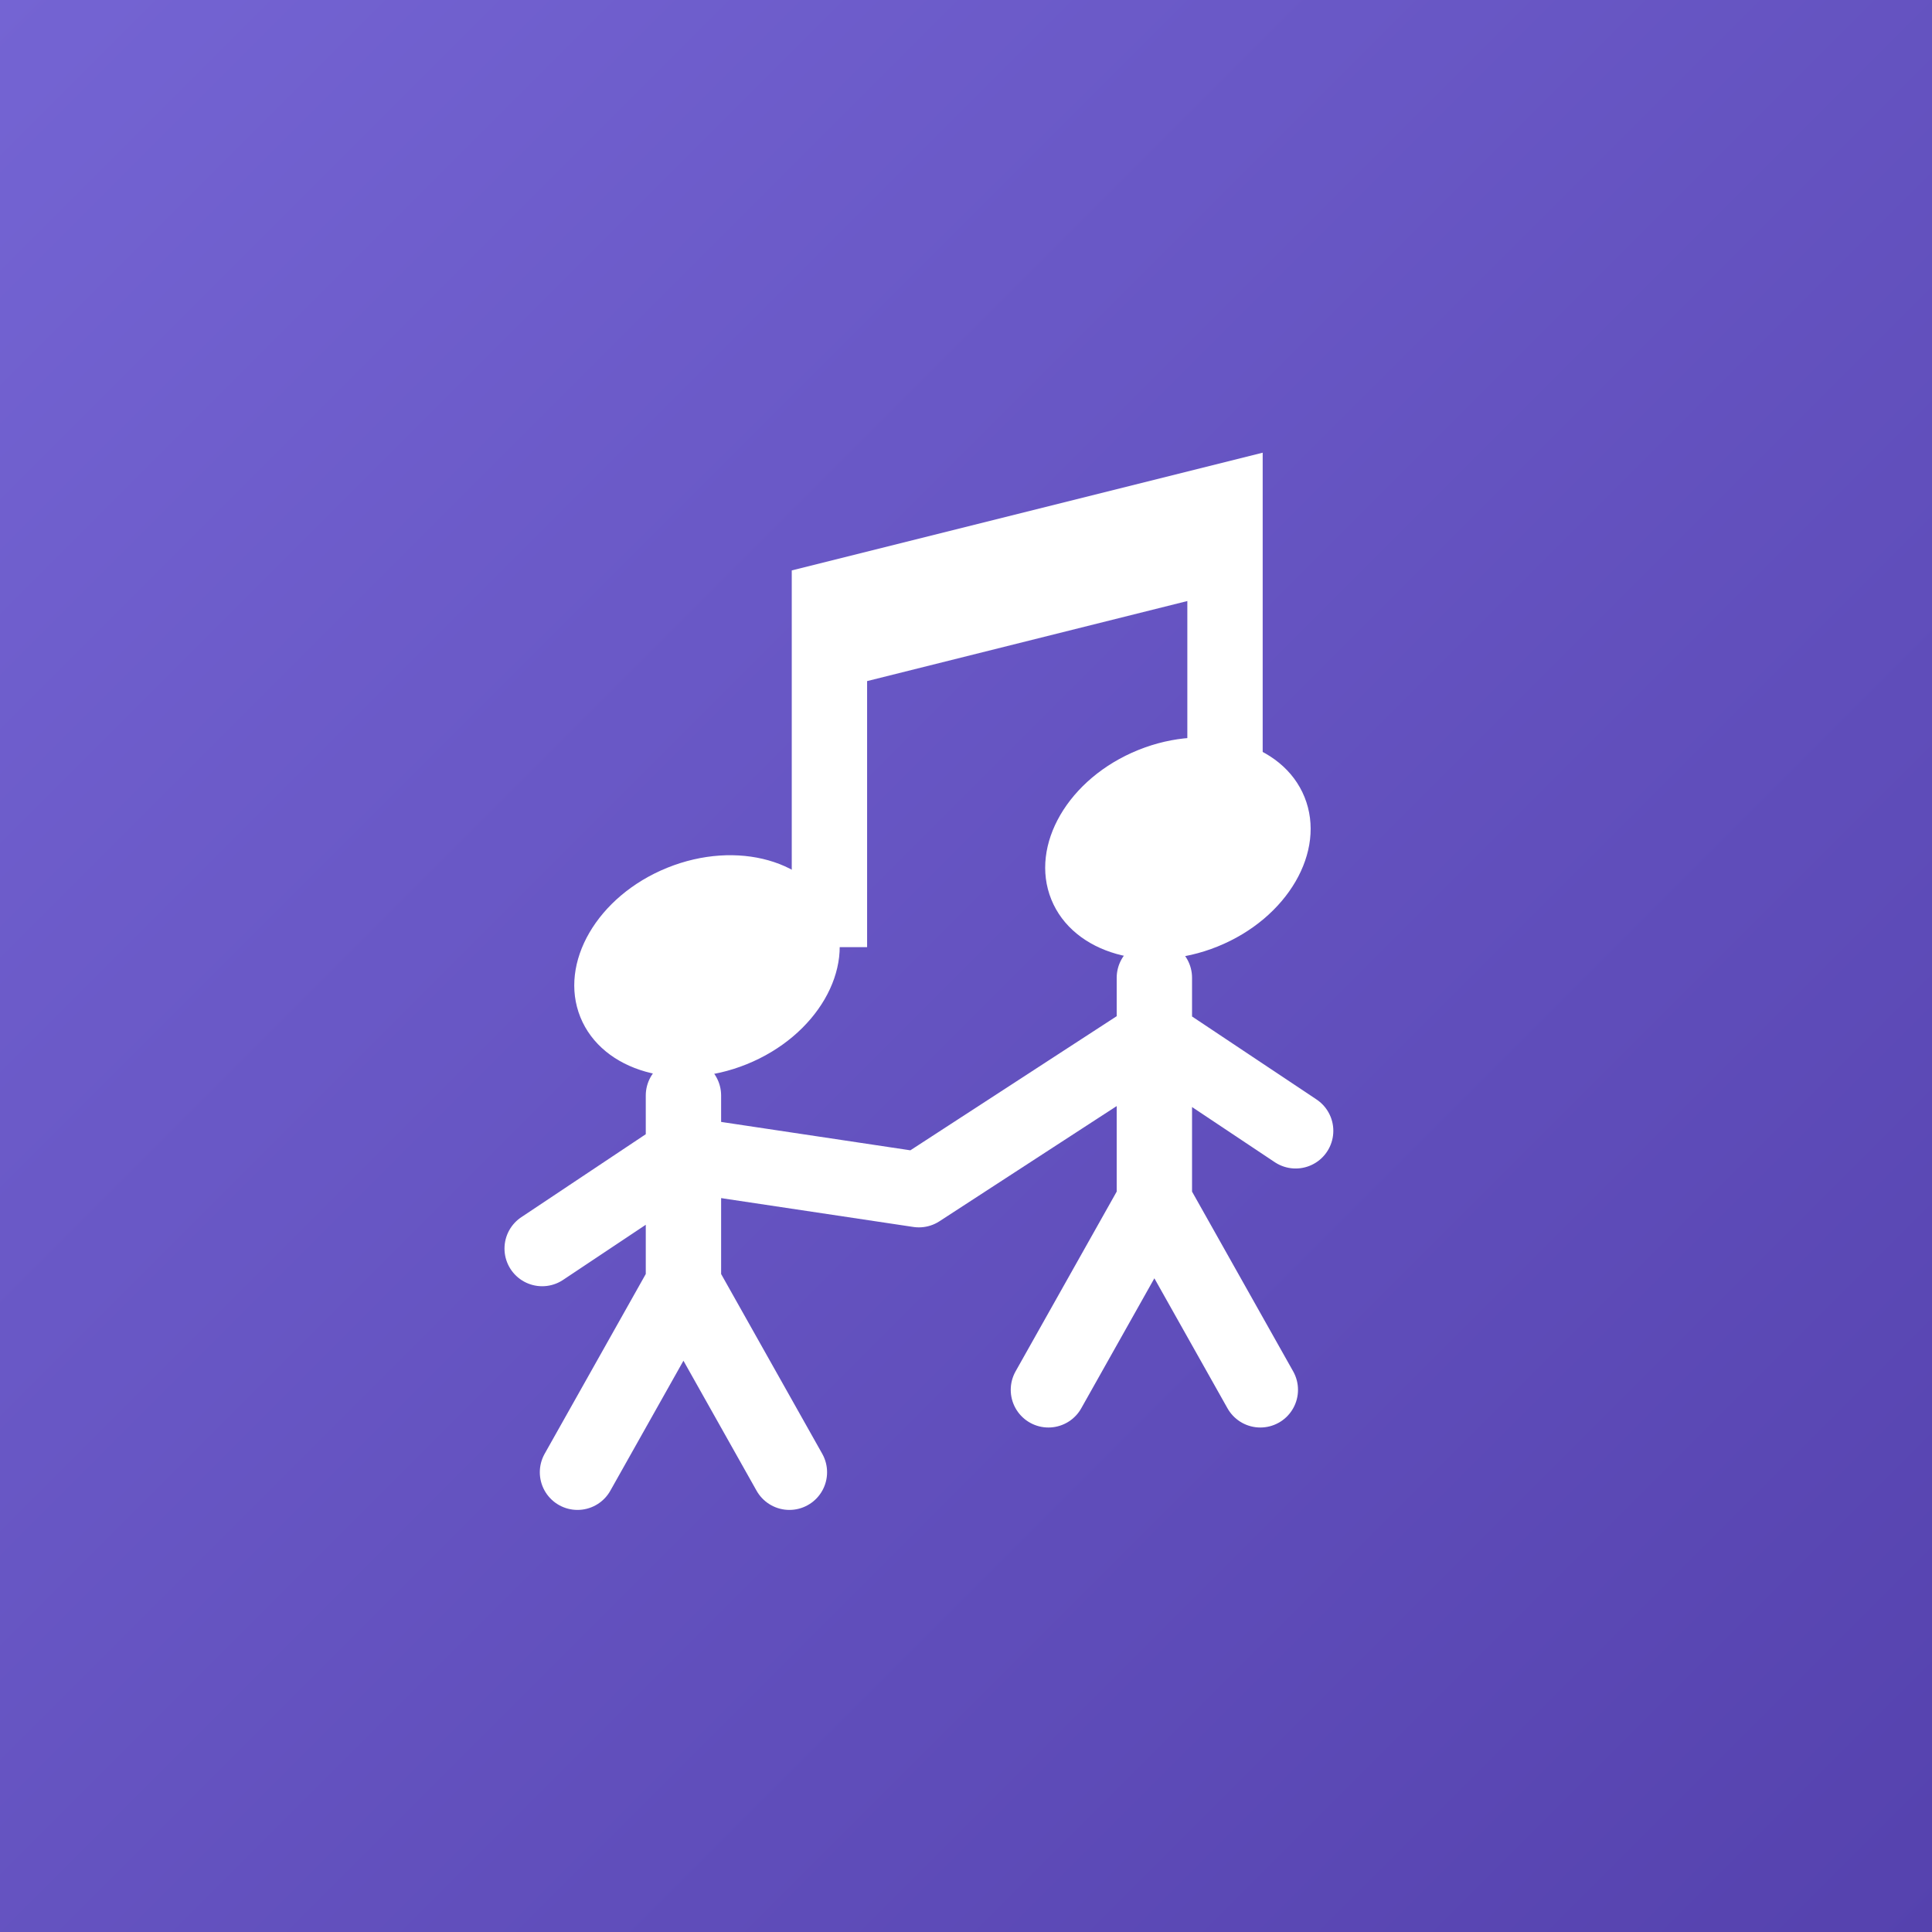
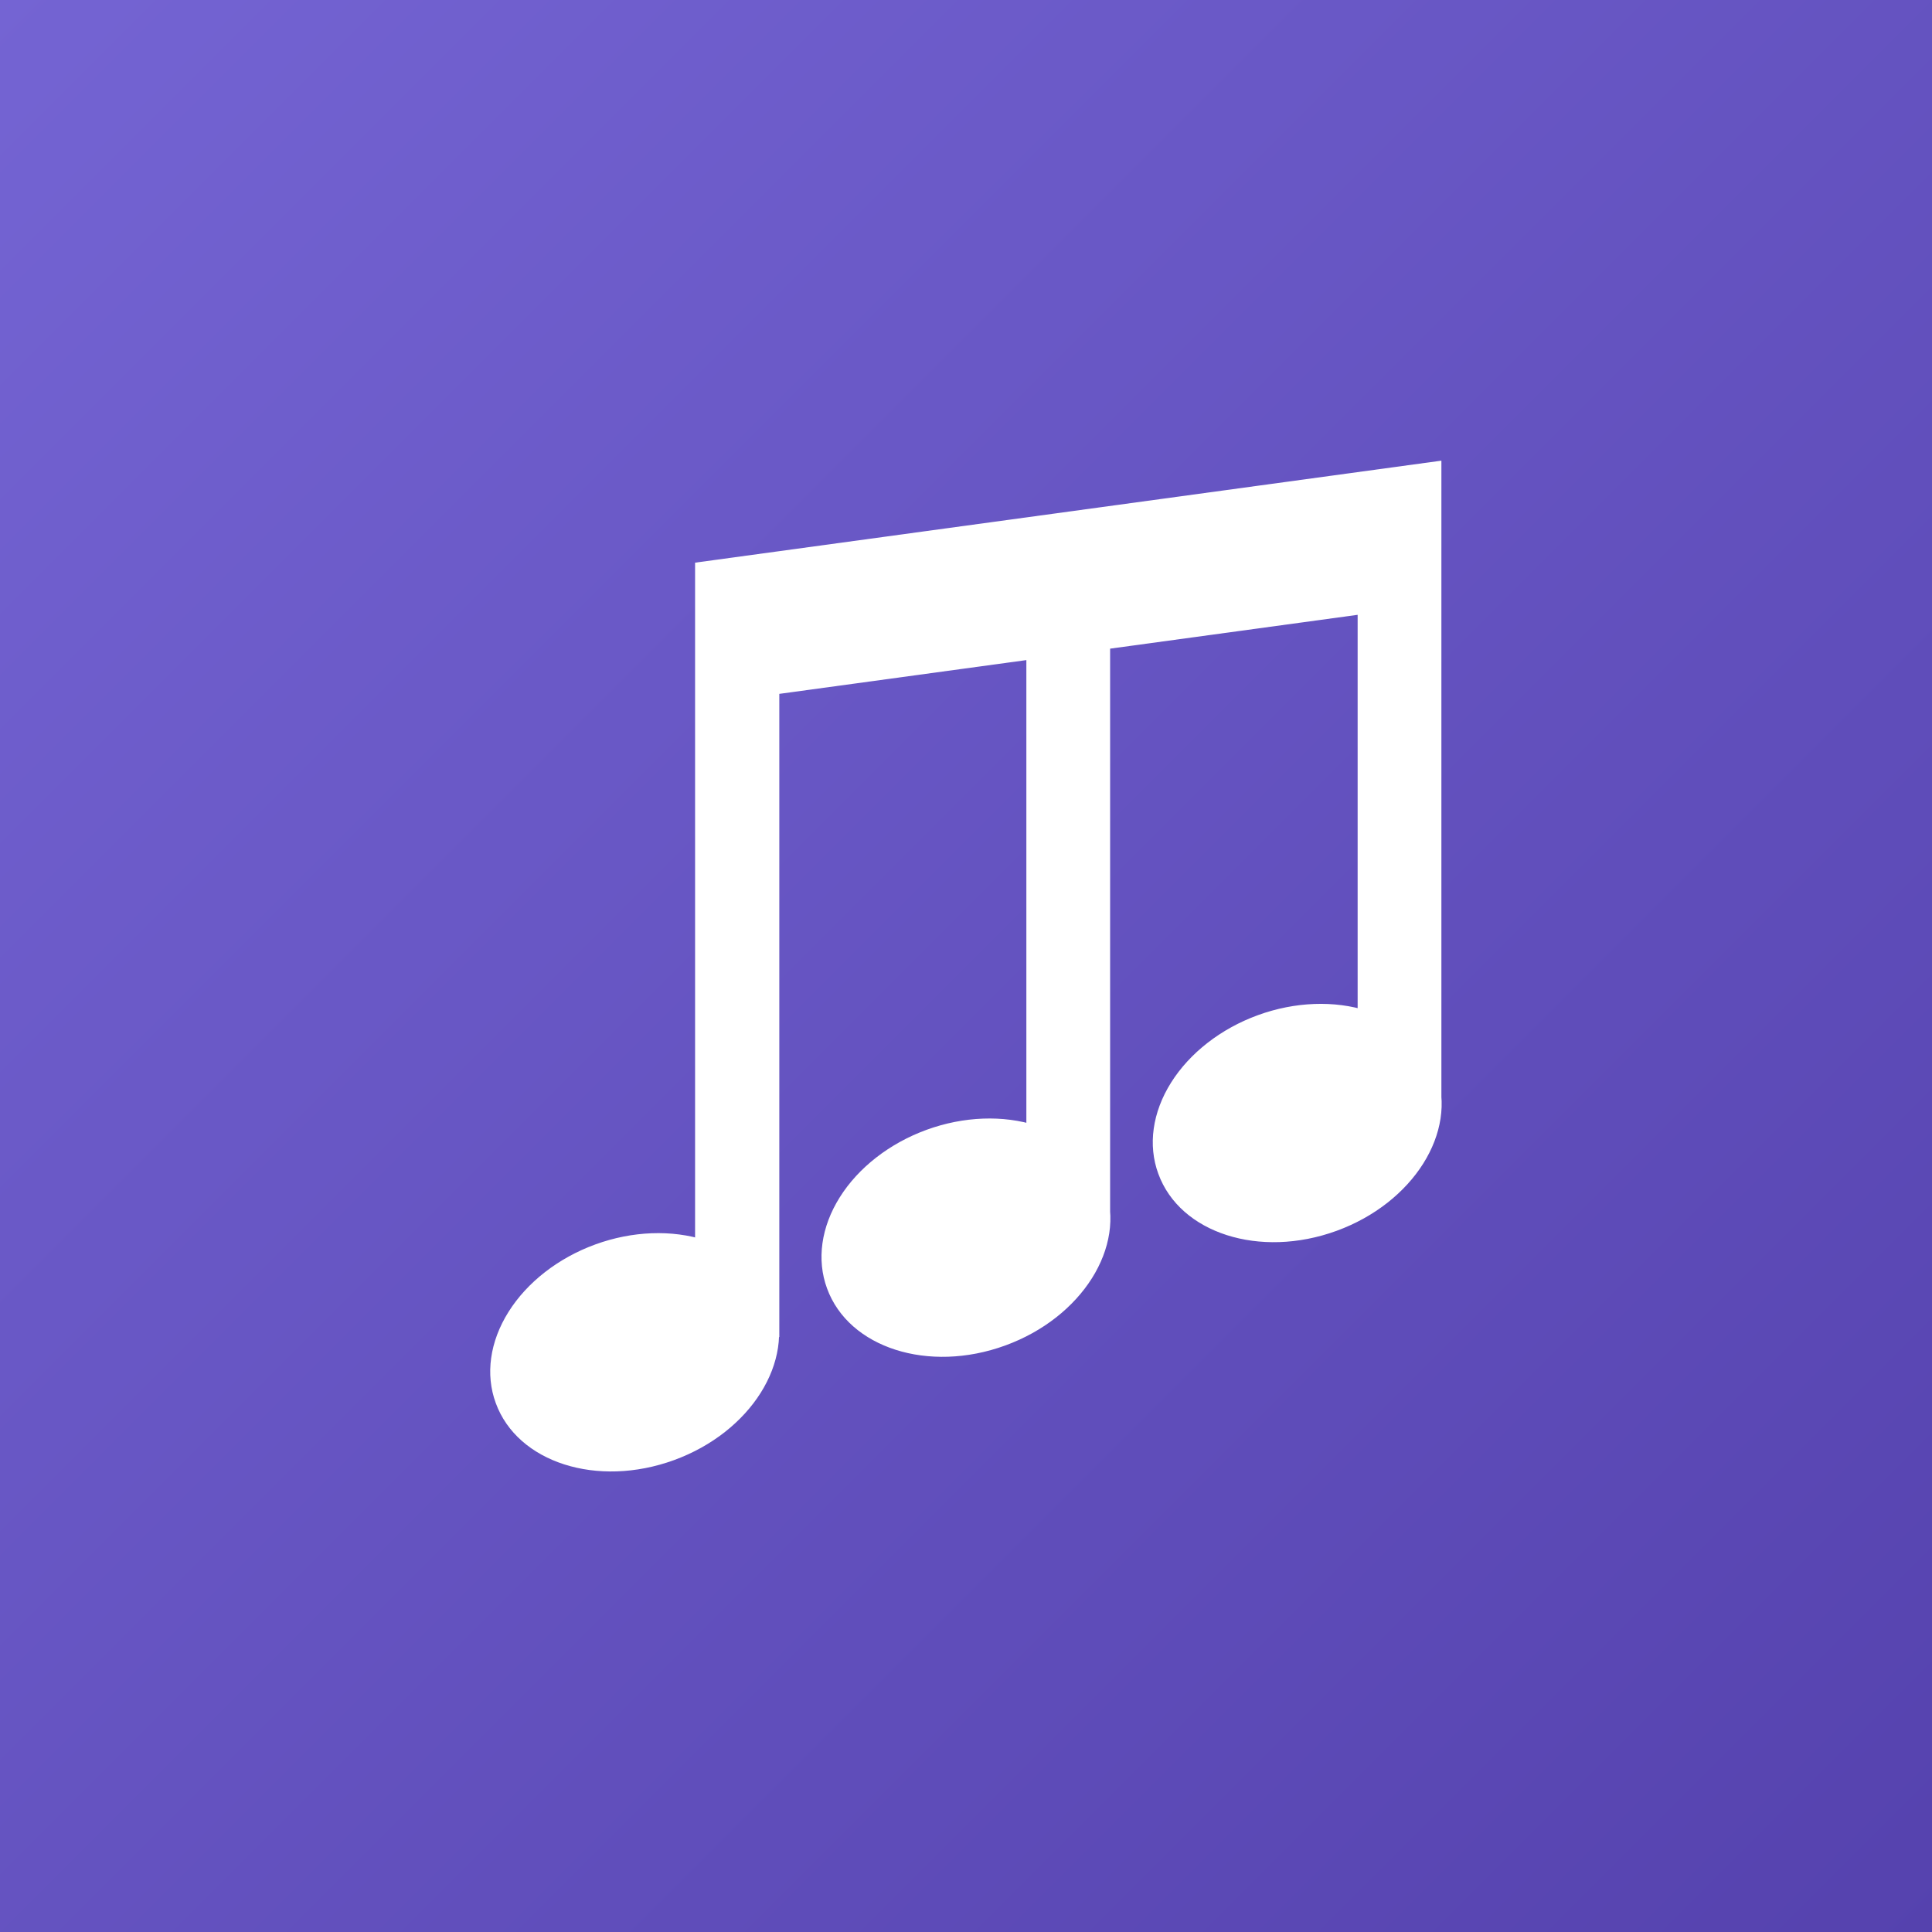
<svg xmlns="http://www.w3.org/2000/svg" width="1024" height="1024" viewBox="0 0 64 64">
  <defs>
    <linearGradient id="g" x1="0" y1="0" x2="1" y2="1">
      <stop offset="0" stop-color="#7464d3" />
      <stop offset="1" stop-color="#5542ae" />
    </linearGradient>
  </defs>
  <rect width="64" height="64" fill="url(#g)" />
-   <g transform="translate(32 32) scale(0.78) translate(-32 -31)">
-     <g fill="#FFFFFF">
-       <ellipse cx="21" cy="31" rx="5.8" ry="4.5" transform="rotate(-22 21 31)" />
-       <ellipse cx="41" cy="26" rx="5.8" ry="4.5" transform="rotate(-22 41 26)" />
-       <path d="M24.6 30.2V14.2L44.6 9.2V25.2H41.4V15.5L27.8 18.9V30.2Z" />
-     </g>
-     <g fill="none" stroke="#FFFFFF" stroke-width="3.2" stroke-linecap="round" stroke-linejoin="round">
-       <path d="M20 36.5v8l-4.5 8M20 44.5l4.5 8M20 39l-6 4" />
-       <path d="M40 31.5v9.5l-4.5 8M40 41l4.5 8M40 34l6 4" />
-       <path d="M20 39l10 1.5 10-6.5" />
-     </g>
-   </g>
+   <path transform="translate(32 32) scale(1.55) translate(-12 -12)" fill="#FFFFFF" d="M7.89 19.18A3.16 2.45 -20 0 1 5.76 22.56A3.16 2.45 -20 0 1 1.95 21.34A3.16 2.45 -20 0 1 4.08 17.95A3.16 2.45 -20 0 1 7.89 19.18ZM6.21 19.93V3.68H8.01V19.93ZM14.97 16.73A3.16 2.45 -20 0 1 12.84 20.11A3.16 2.45 -20 0 1 9.03 18.89A3.16 2.45 -20 0 1 11.16 15.5A3.16 2.45 -20 0 1 14.97 16.73ZM13.29 17.48V2.71H15.08V17.48ZM22.05 14.28A3.16 2.45 -20 0 1 19.92 17.66A3.16 2.45 -20 0 1 16.11 16.44A3.16 2.45 -20 0 1 18.24 13.05A3.16 2.45 -20 0 1 22.05 14.28ZM20.37 15.03V1.74H22.16V15.03ZM6.21 3.38L22.16 1.2V4.25L6.21 6.43Z" />
</svg>
